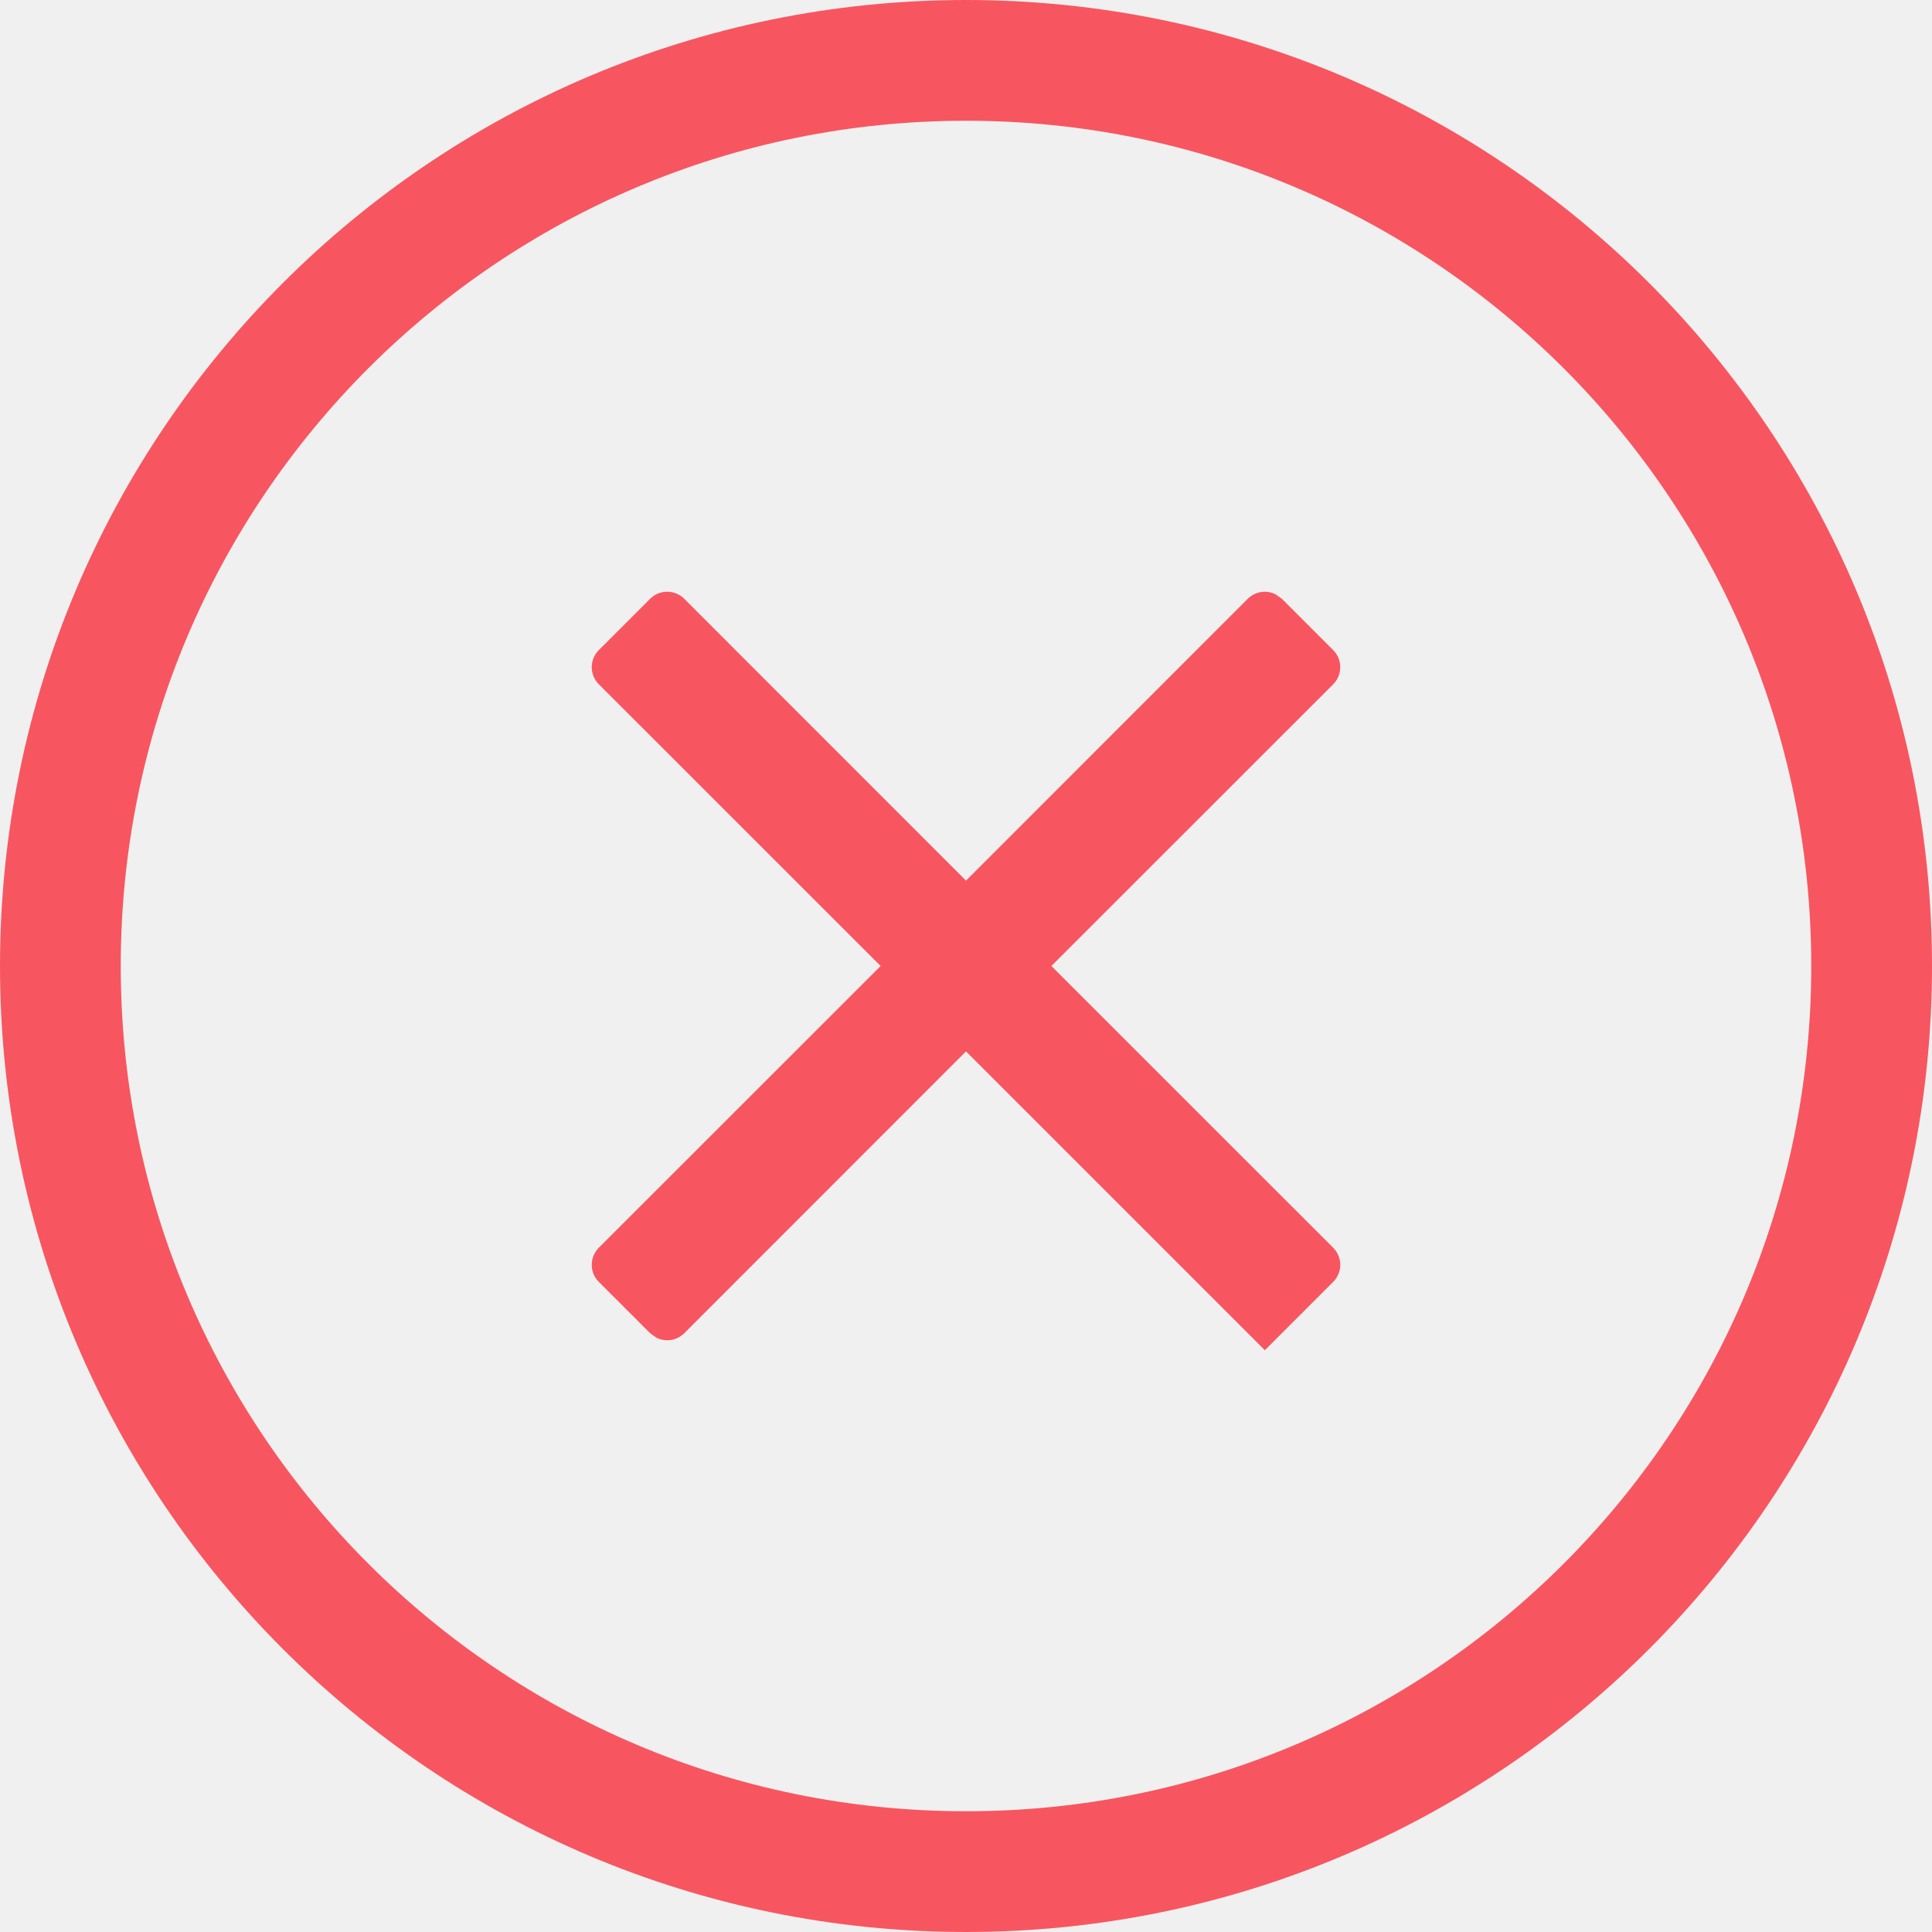
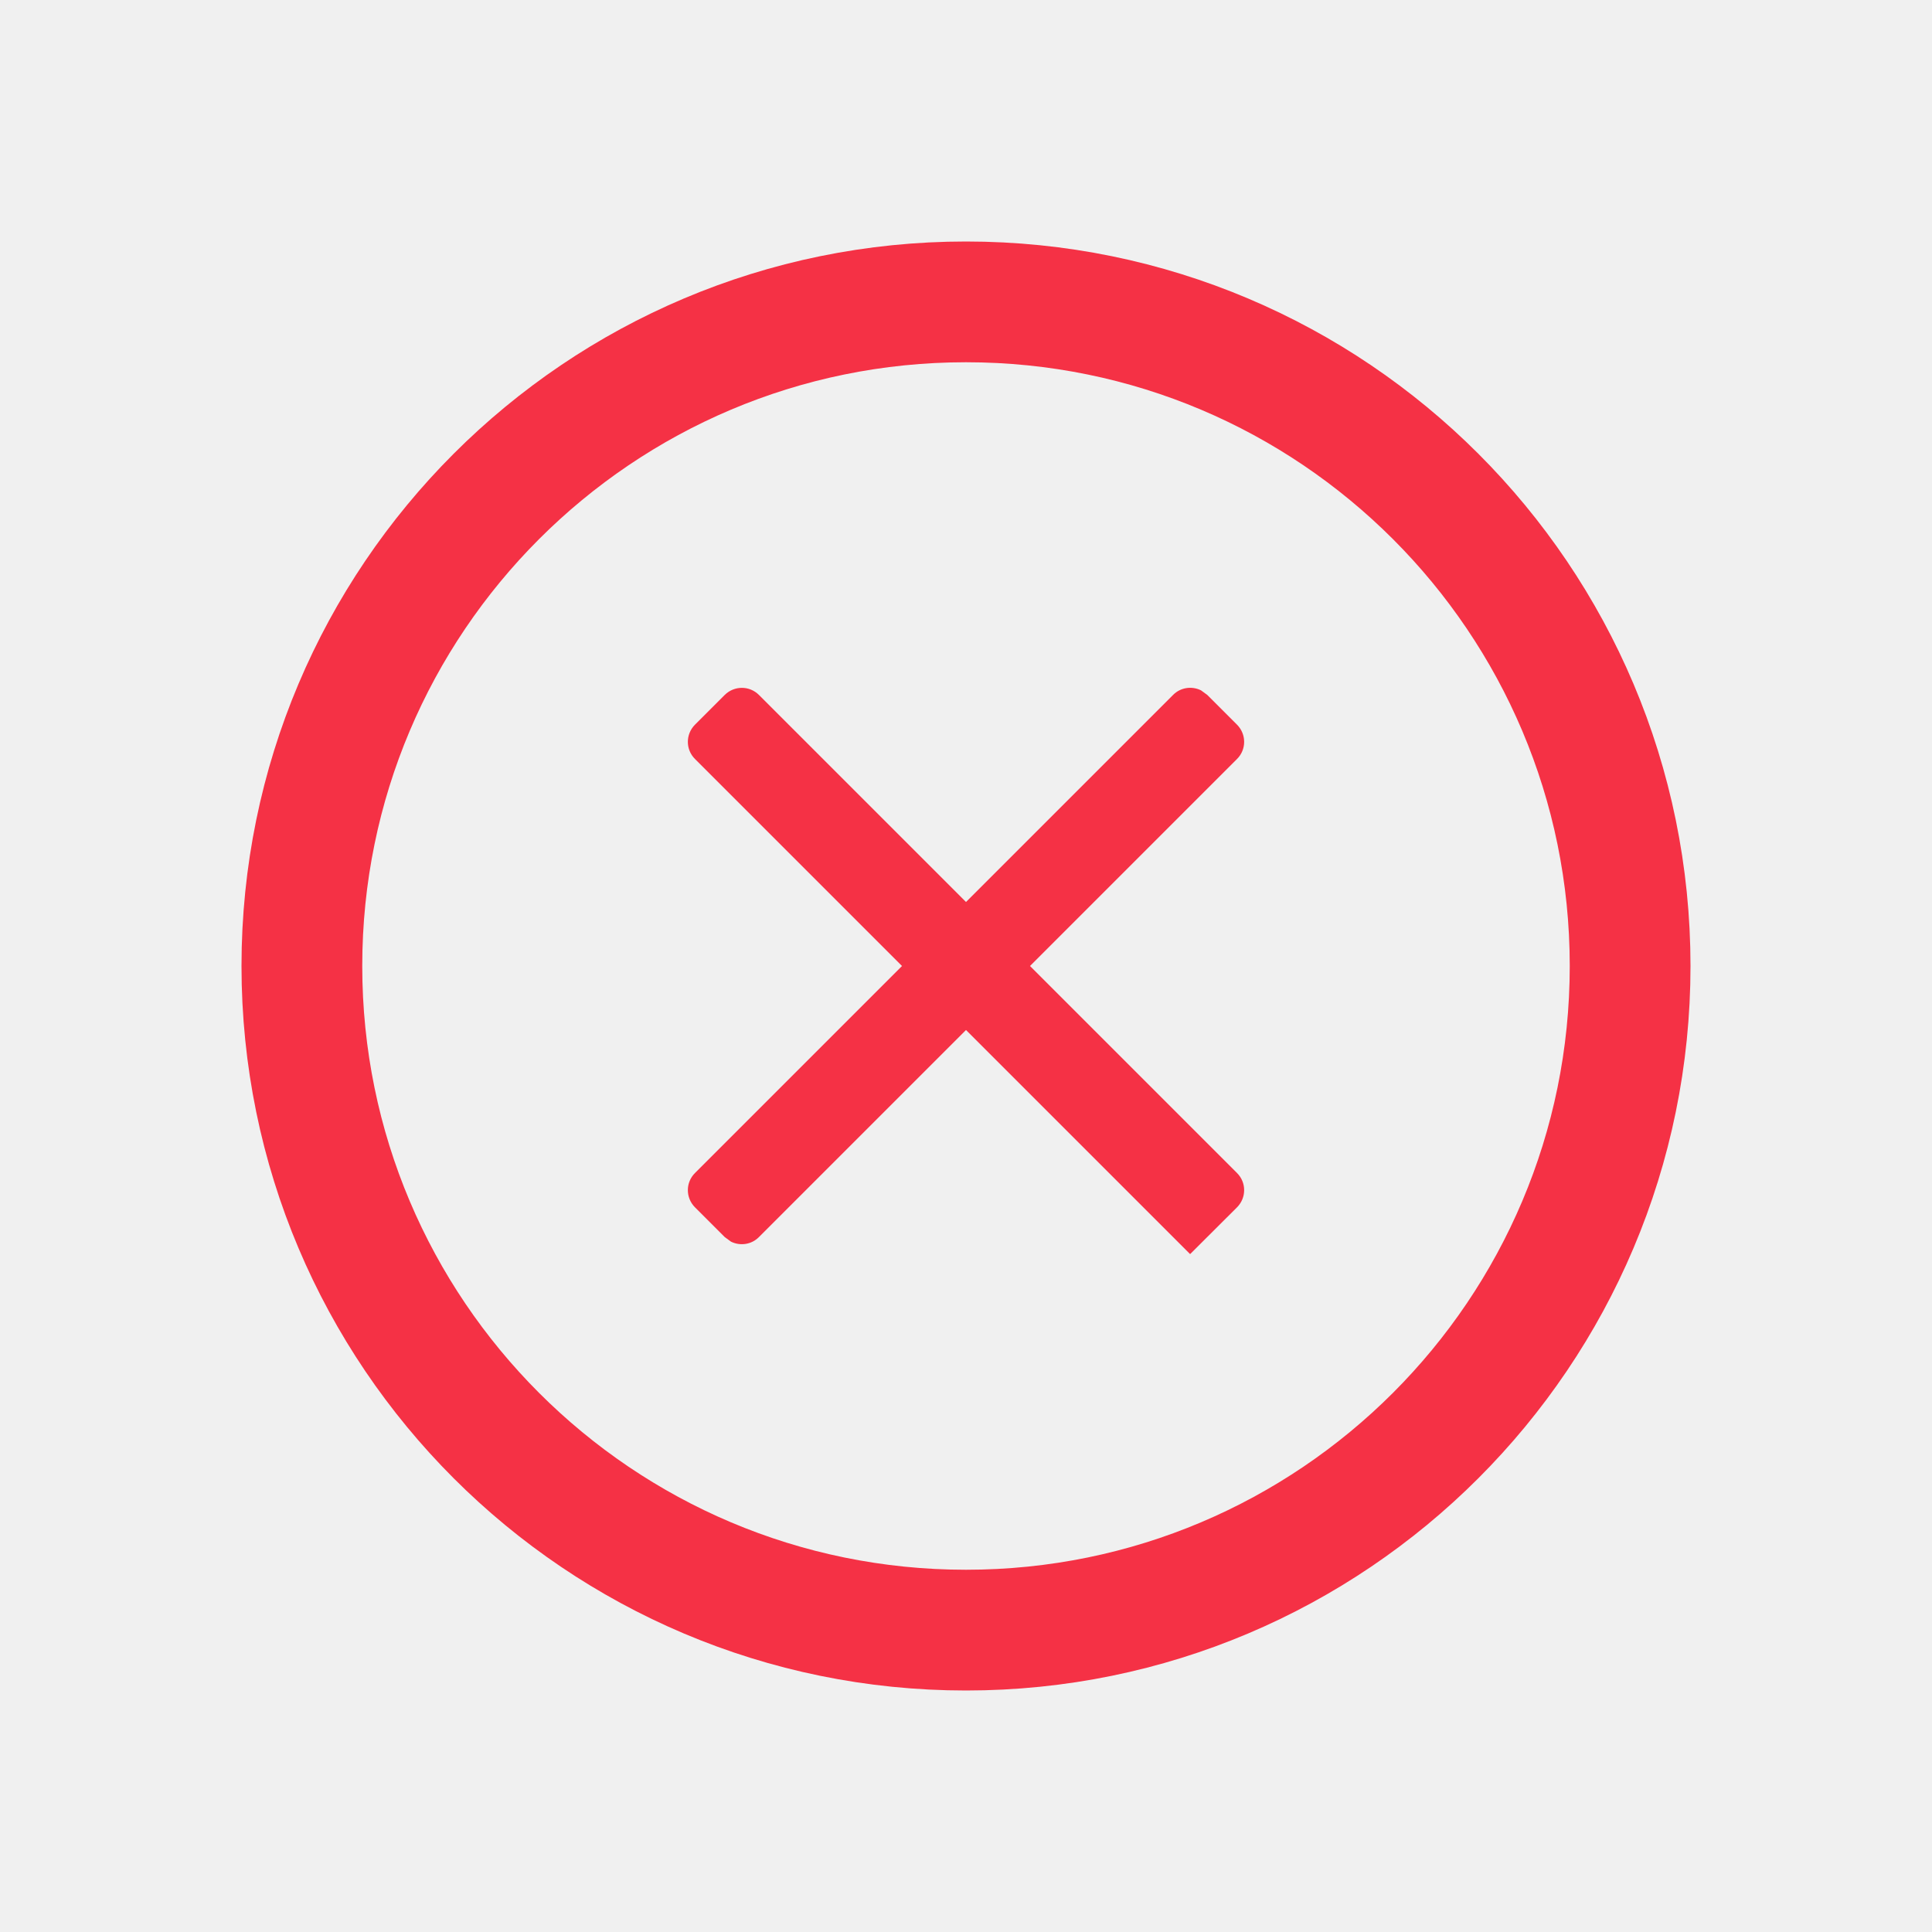
<svg xmlns="http://www.w3.org/2000/svg" xmlns:xlink="http://www.w3.org/1999/xlink" width="16px" height="16px" viewBox="0 0 16 16" version="1.1">
  <defs>
-     <circle id="path-1" cx="8" cy="8" r="8" />
+     <circle id="path-1" cx="6" cy="6" r="6" />
  </defs>
-   <g id="ic_error_message" stroke="none" stroke-width="1" fill="none" fill-rule="evenodd">
-     <mask id="mask-2" fill="white">
-       <use xlink:href="#path-1" />
-     </mask>
-     <circle stroke="#F75660" cx="8" cy="8" r="7.5" />
-     <path d="M5.667,4.959 L8,7.293 L10.333,4.959 C10.396,4.897 10.489,4.884 10.564,4.922 L10.616,4.959 L11.041,5.384 C11.119,5.462 11.119,5.588 11.041,5.667 L11.041,5.667 L8.707,8 L11.041,10.333 C11.119,10.412 11.119,10.538 11.041,10.616 L10.475,11.182 L8,8.707 L5.667,11.041 C5.604,11.103 5.511,11.116 5.436,11.078 L5.384,11.041 L4.959,10.616 C4.881,10.538 4.881,10.412 4.959,10.333 L4.959,10.333 L7.293,8 L4.959,5.667 C4.881,5.588 4.881,5.462 4.959,5.384 L5.384,4.959 C5.462,4.881 5.588,4.881 5.667,4.959 Z" id="形状结合" fill="#F75660" fill-rule="nonzero" mask="url(#mask-2)" />
+   <g id="icon/ic_error_message" stroke="none" stroke-width="1" fill="none" fill-rule="evenodd">
+     <g id="编组" transform="translate(2, 2)">
+       <mask id="mask-2" fill="white">
+         <use xlink:href="#path-1" />
+       </mask>
+       <circle stroke="#F53145" cx="6" cy="6" r="5.5" />
+       <path d="M4.285,3.755 L6,5.47 L7.715,3.755 C7.777,3.692 7.871,3.68 7.946,3.717 L7.998,3.755 L8.245,4.002 C8.323,4.081 8.323,4.207 8.245,4.285 L8.245,4.285 L6.53,6 L8.245,7.715 C8.323,7.793 8.323,7.919 8.245,7.998 L7.856,8.386 L6,6.53 L4.285,8.245 C4.223,8.308 4.129,8.32 4.054,8.283 L4.002,8.245 L3.755,7.998 C3.677,7.919 3.677,7.793 3.755,7.715 L3.755,7.715 L5.47,6 L3.755,4.285 C3.677,4.207 3.677,4.081 3.755,4.002 L4.002,3.755 C4.081,3.677 4.207,3.677 4.285,3.755 Z" id="形状结合" fill="#F53145" fill-rule="nonzero" mask="url(#mask-2)" />
+     </g>
  </g>
</svg>
